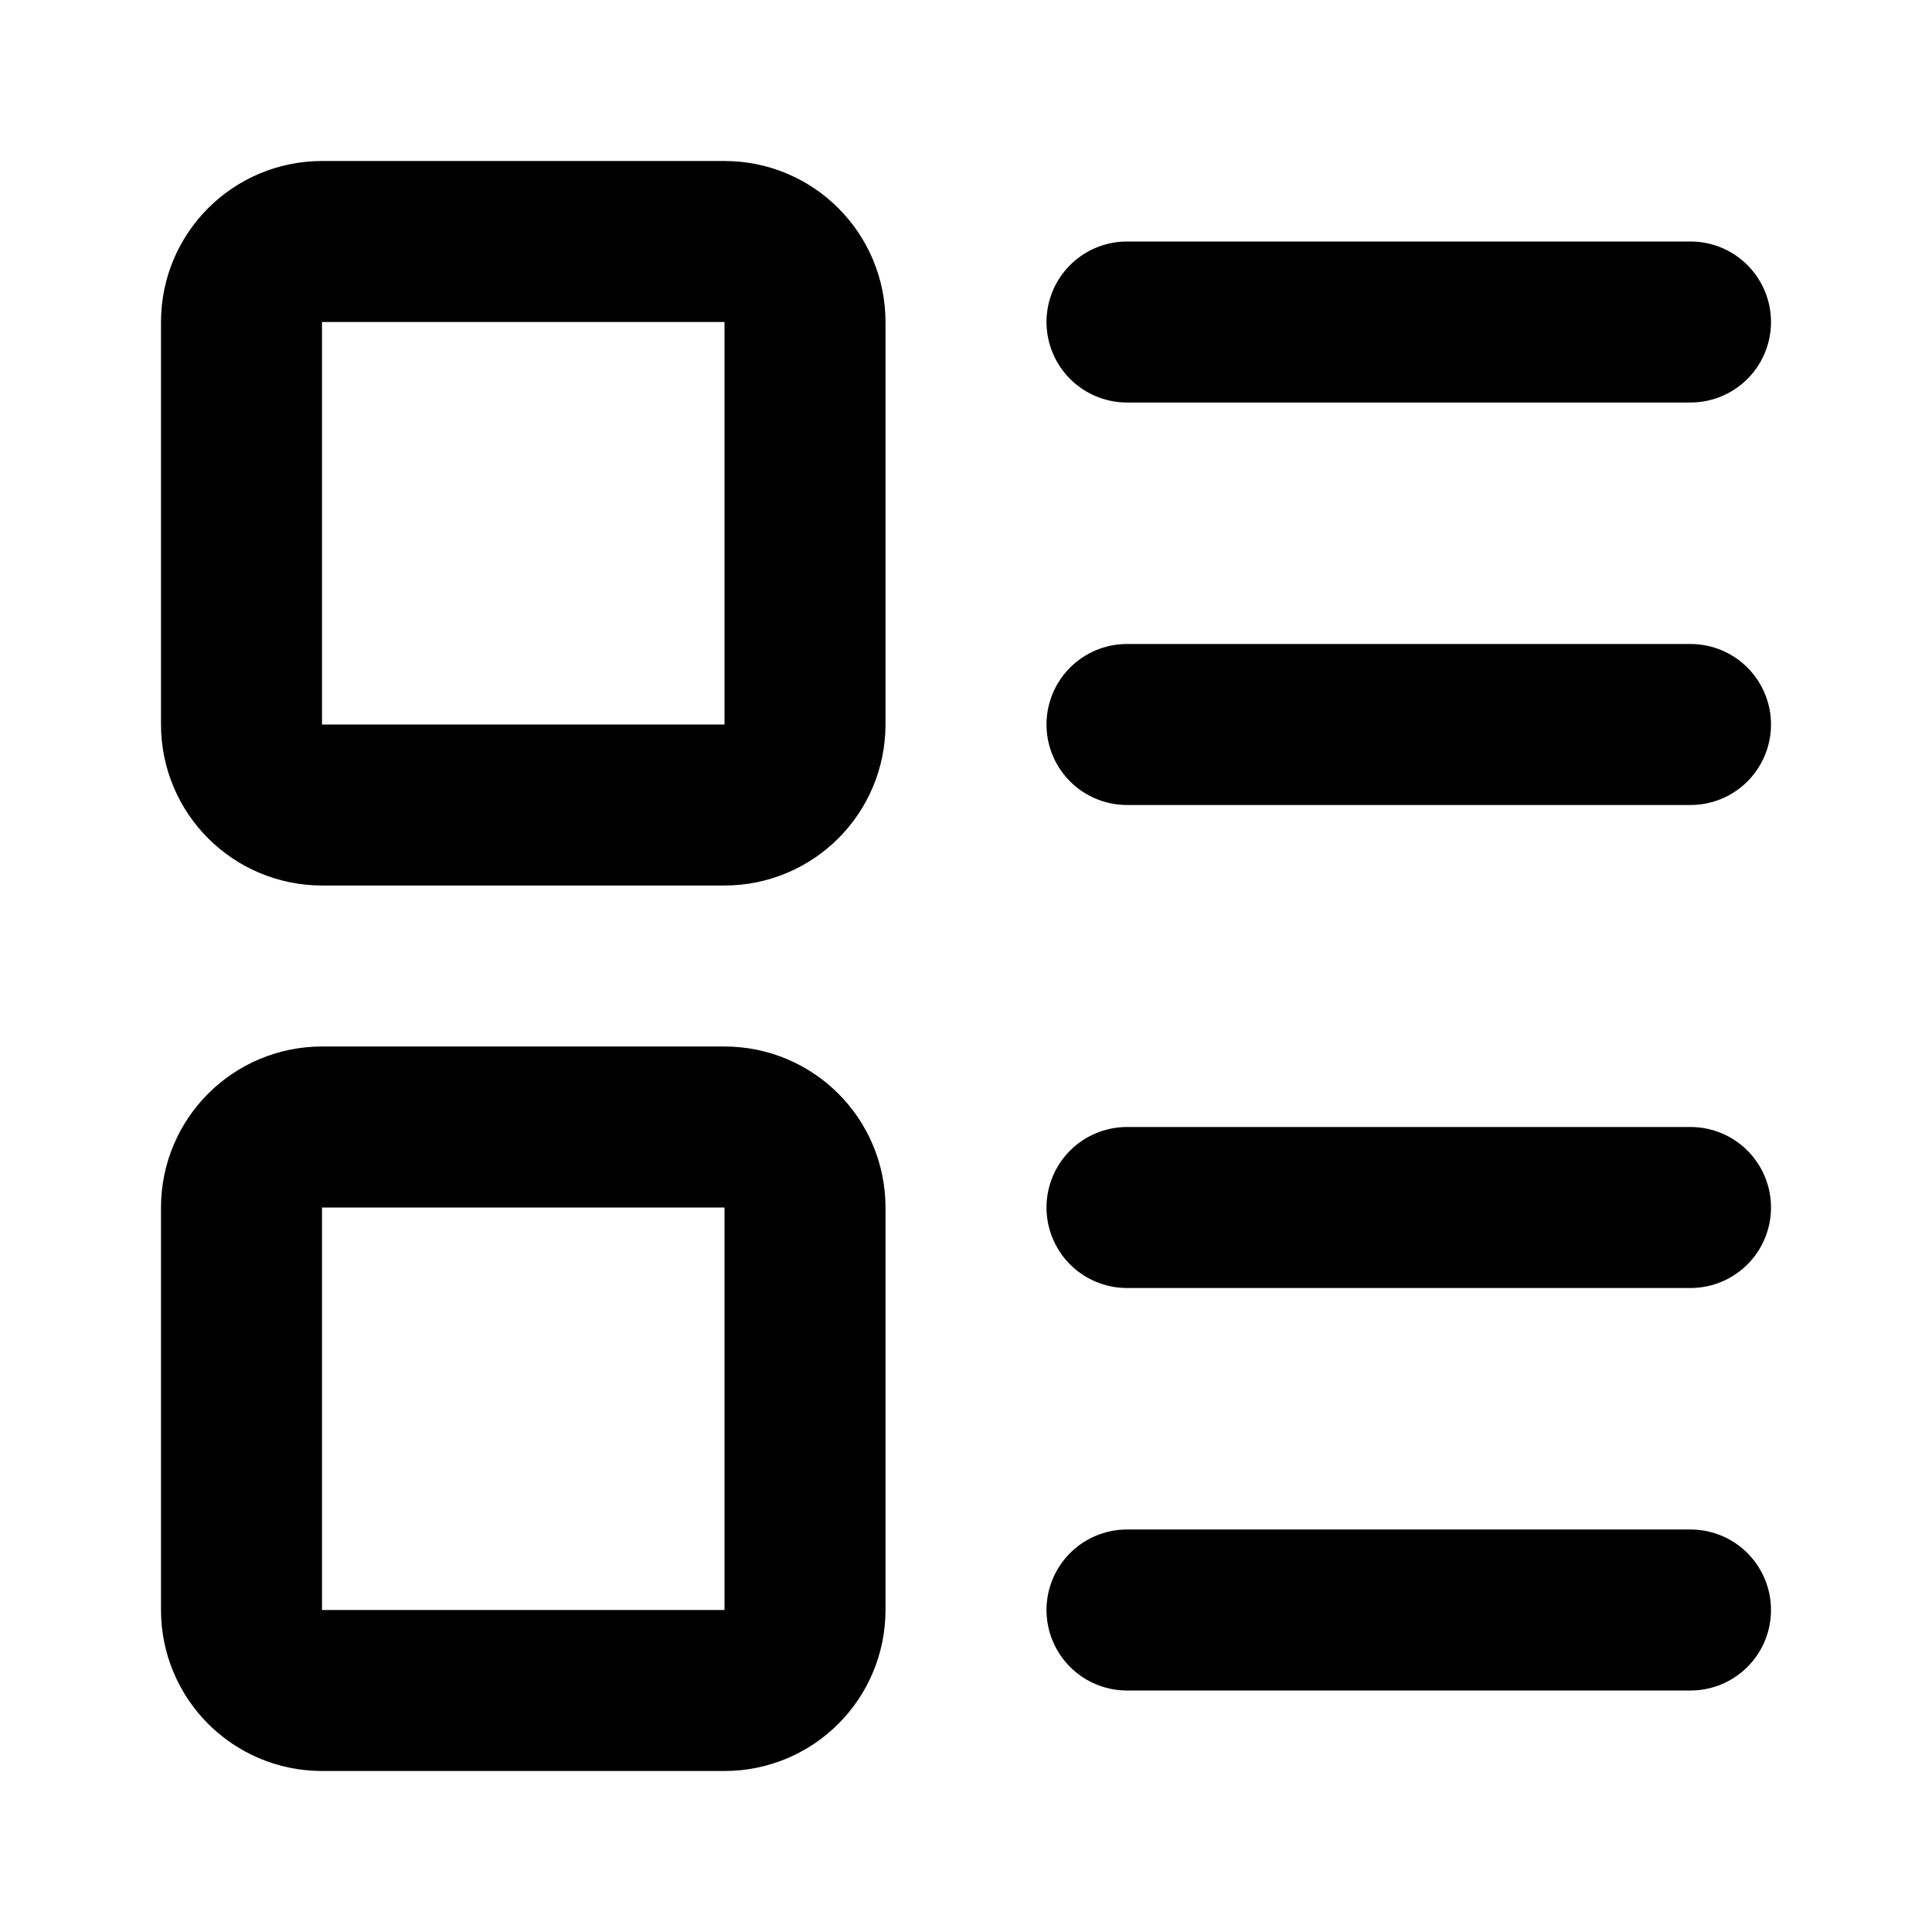
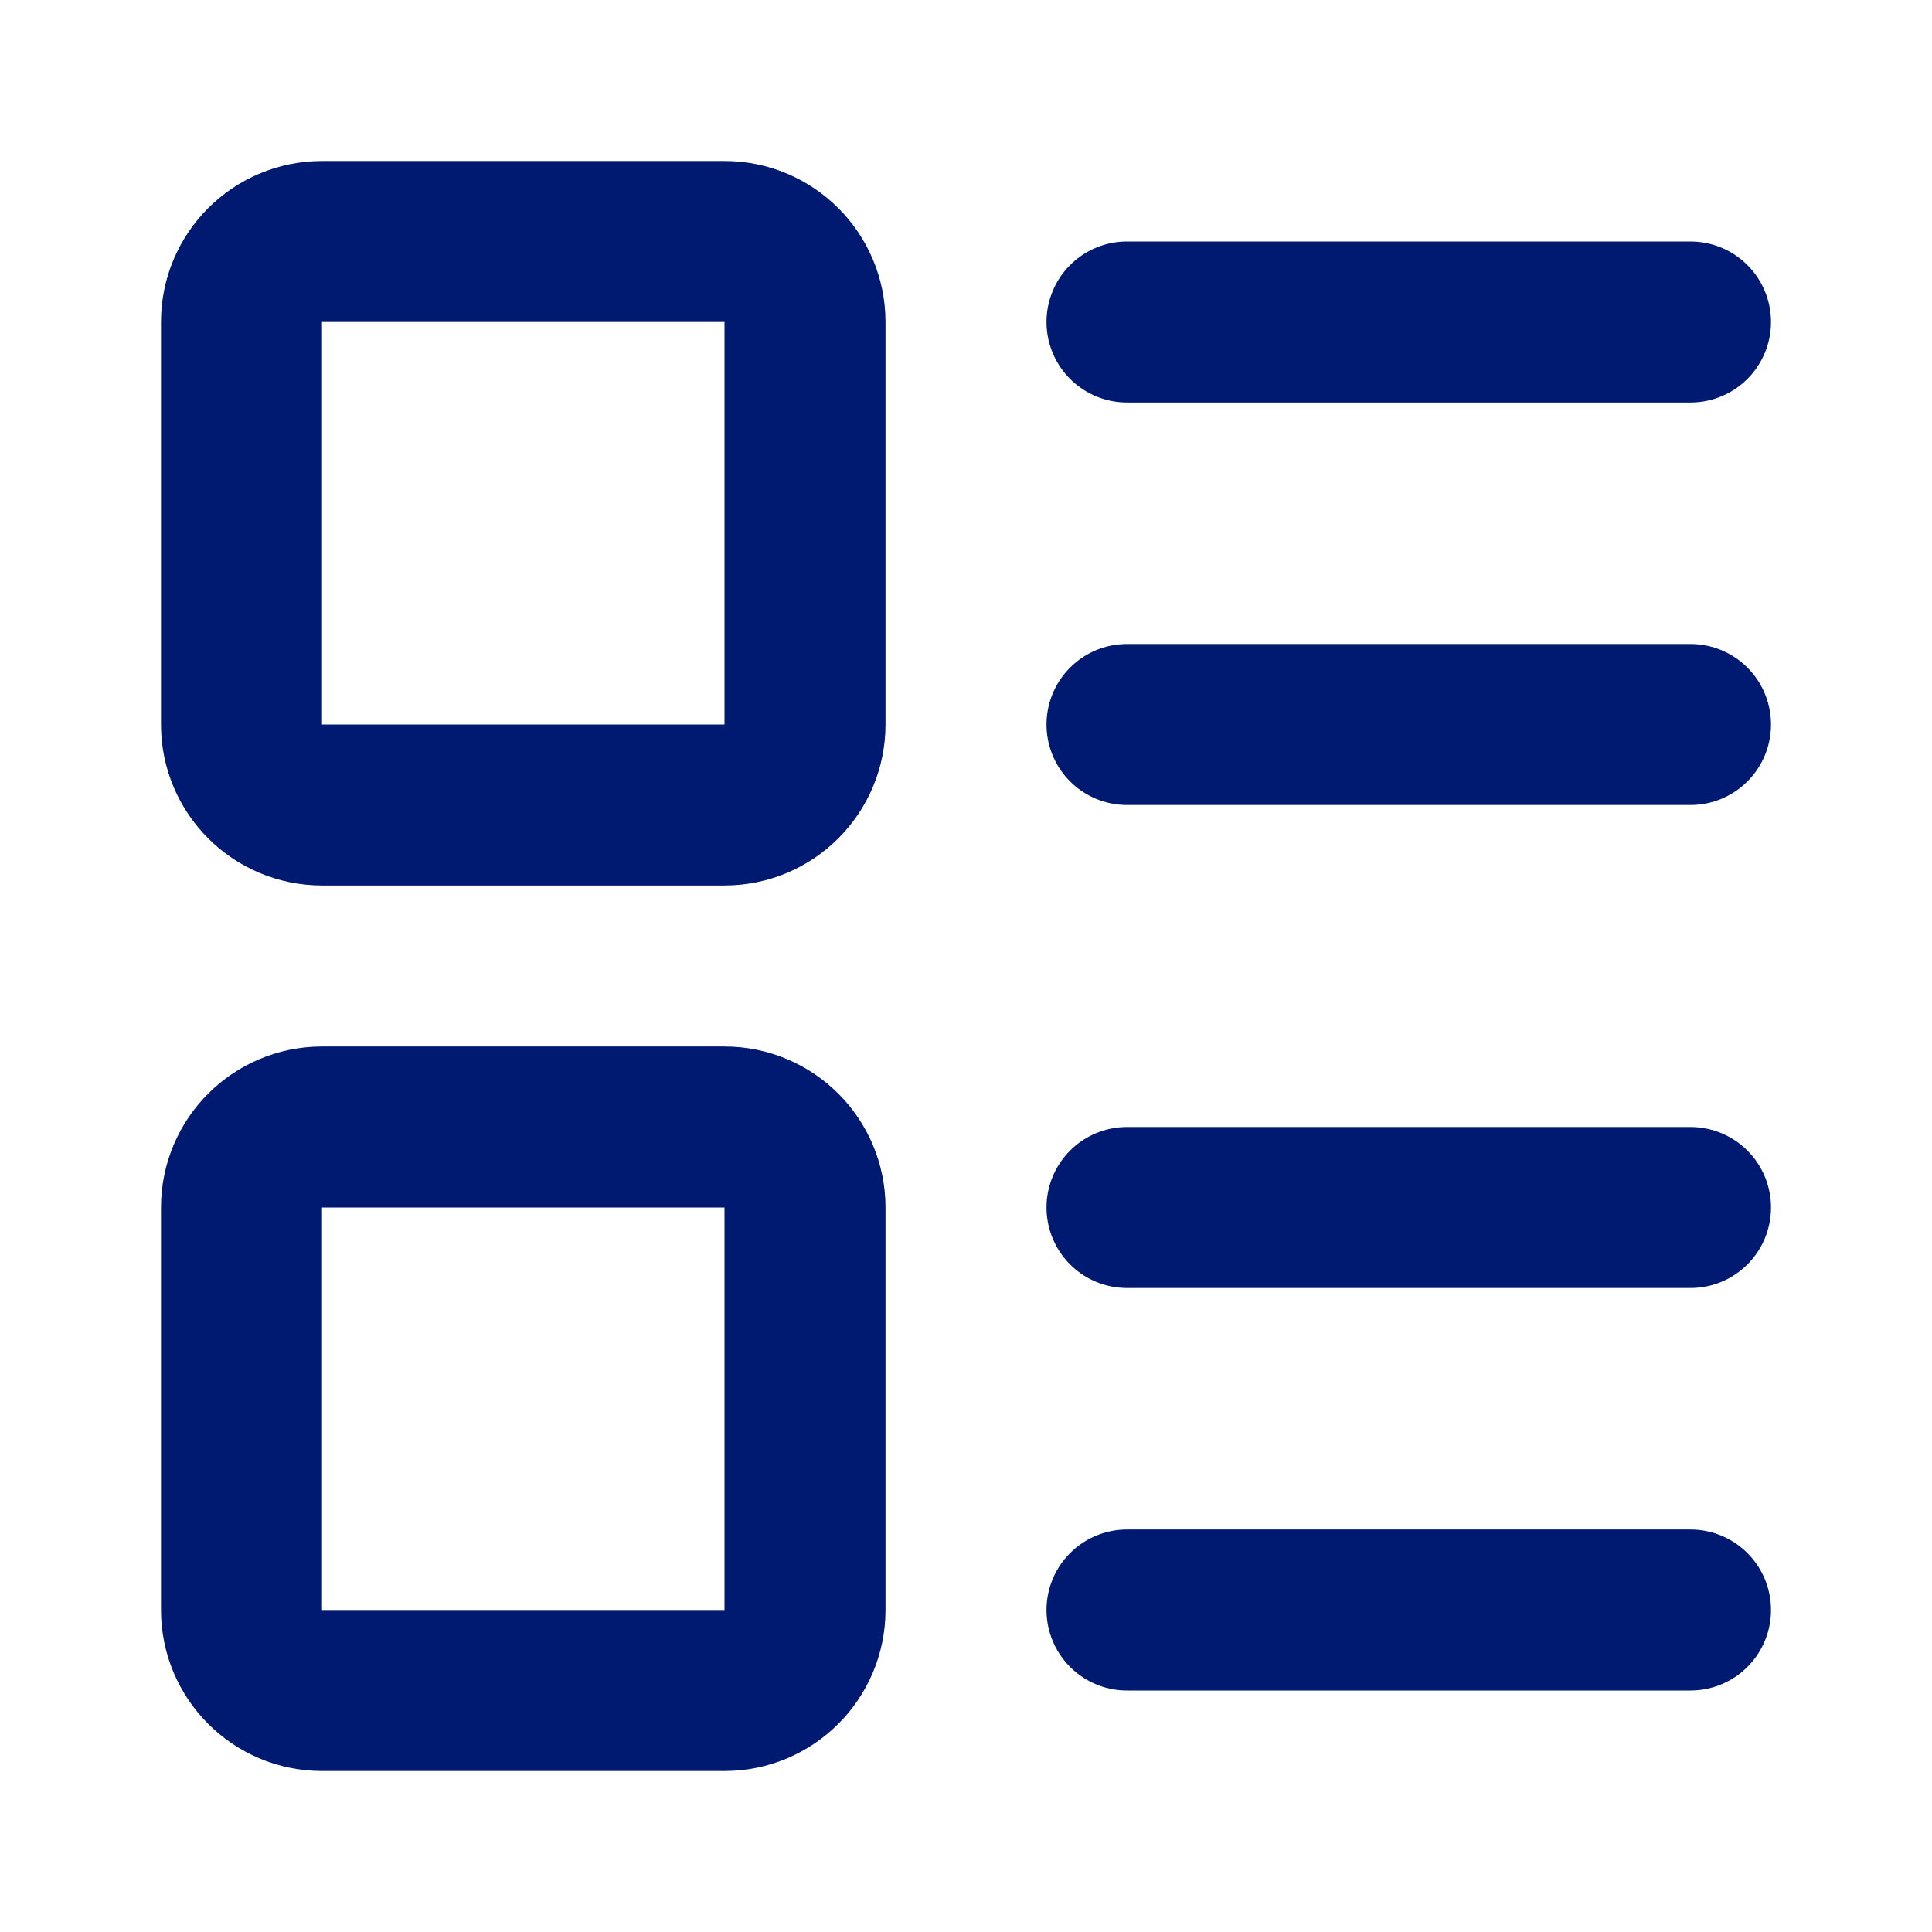
- <svg xmlns="http://www.w3.org/2000/svg" width="24" height="24" viewBox="0 0 24 24" fill="none" stroke="currentColor" stroke-width="2" stroke-linecap="round" stroke-linejoin="round" class="lucide lucide-layout-list-icon lucide-layout-list">
+ <svg xmlns="http://www.w3.org/2000/svg" width="24" height="24" viewBox="0 0 24 24" fill="none" stroke="#001A72" stroke-width="2" stroke-linecap="round" stroke-linejoin="round" class="lucide lucide-layout-list-icon lucide-layout-list">
  <rect width="7" height="7" x="3" y="3" rx="1" />
  <rect width="7" height="7" x="3" y="14" rx="1" />
  <path d="M14 4h7" />
  <path d="M14 9h7" />
  <path d="M14 15h7" />
  <path d="M14 20h7" />
</svg>
